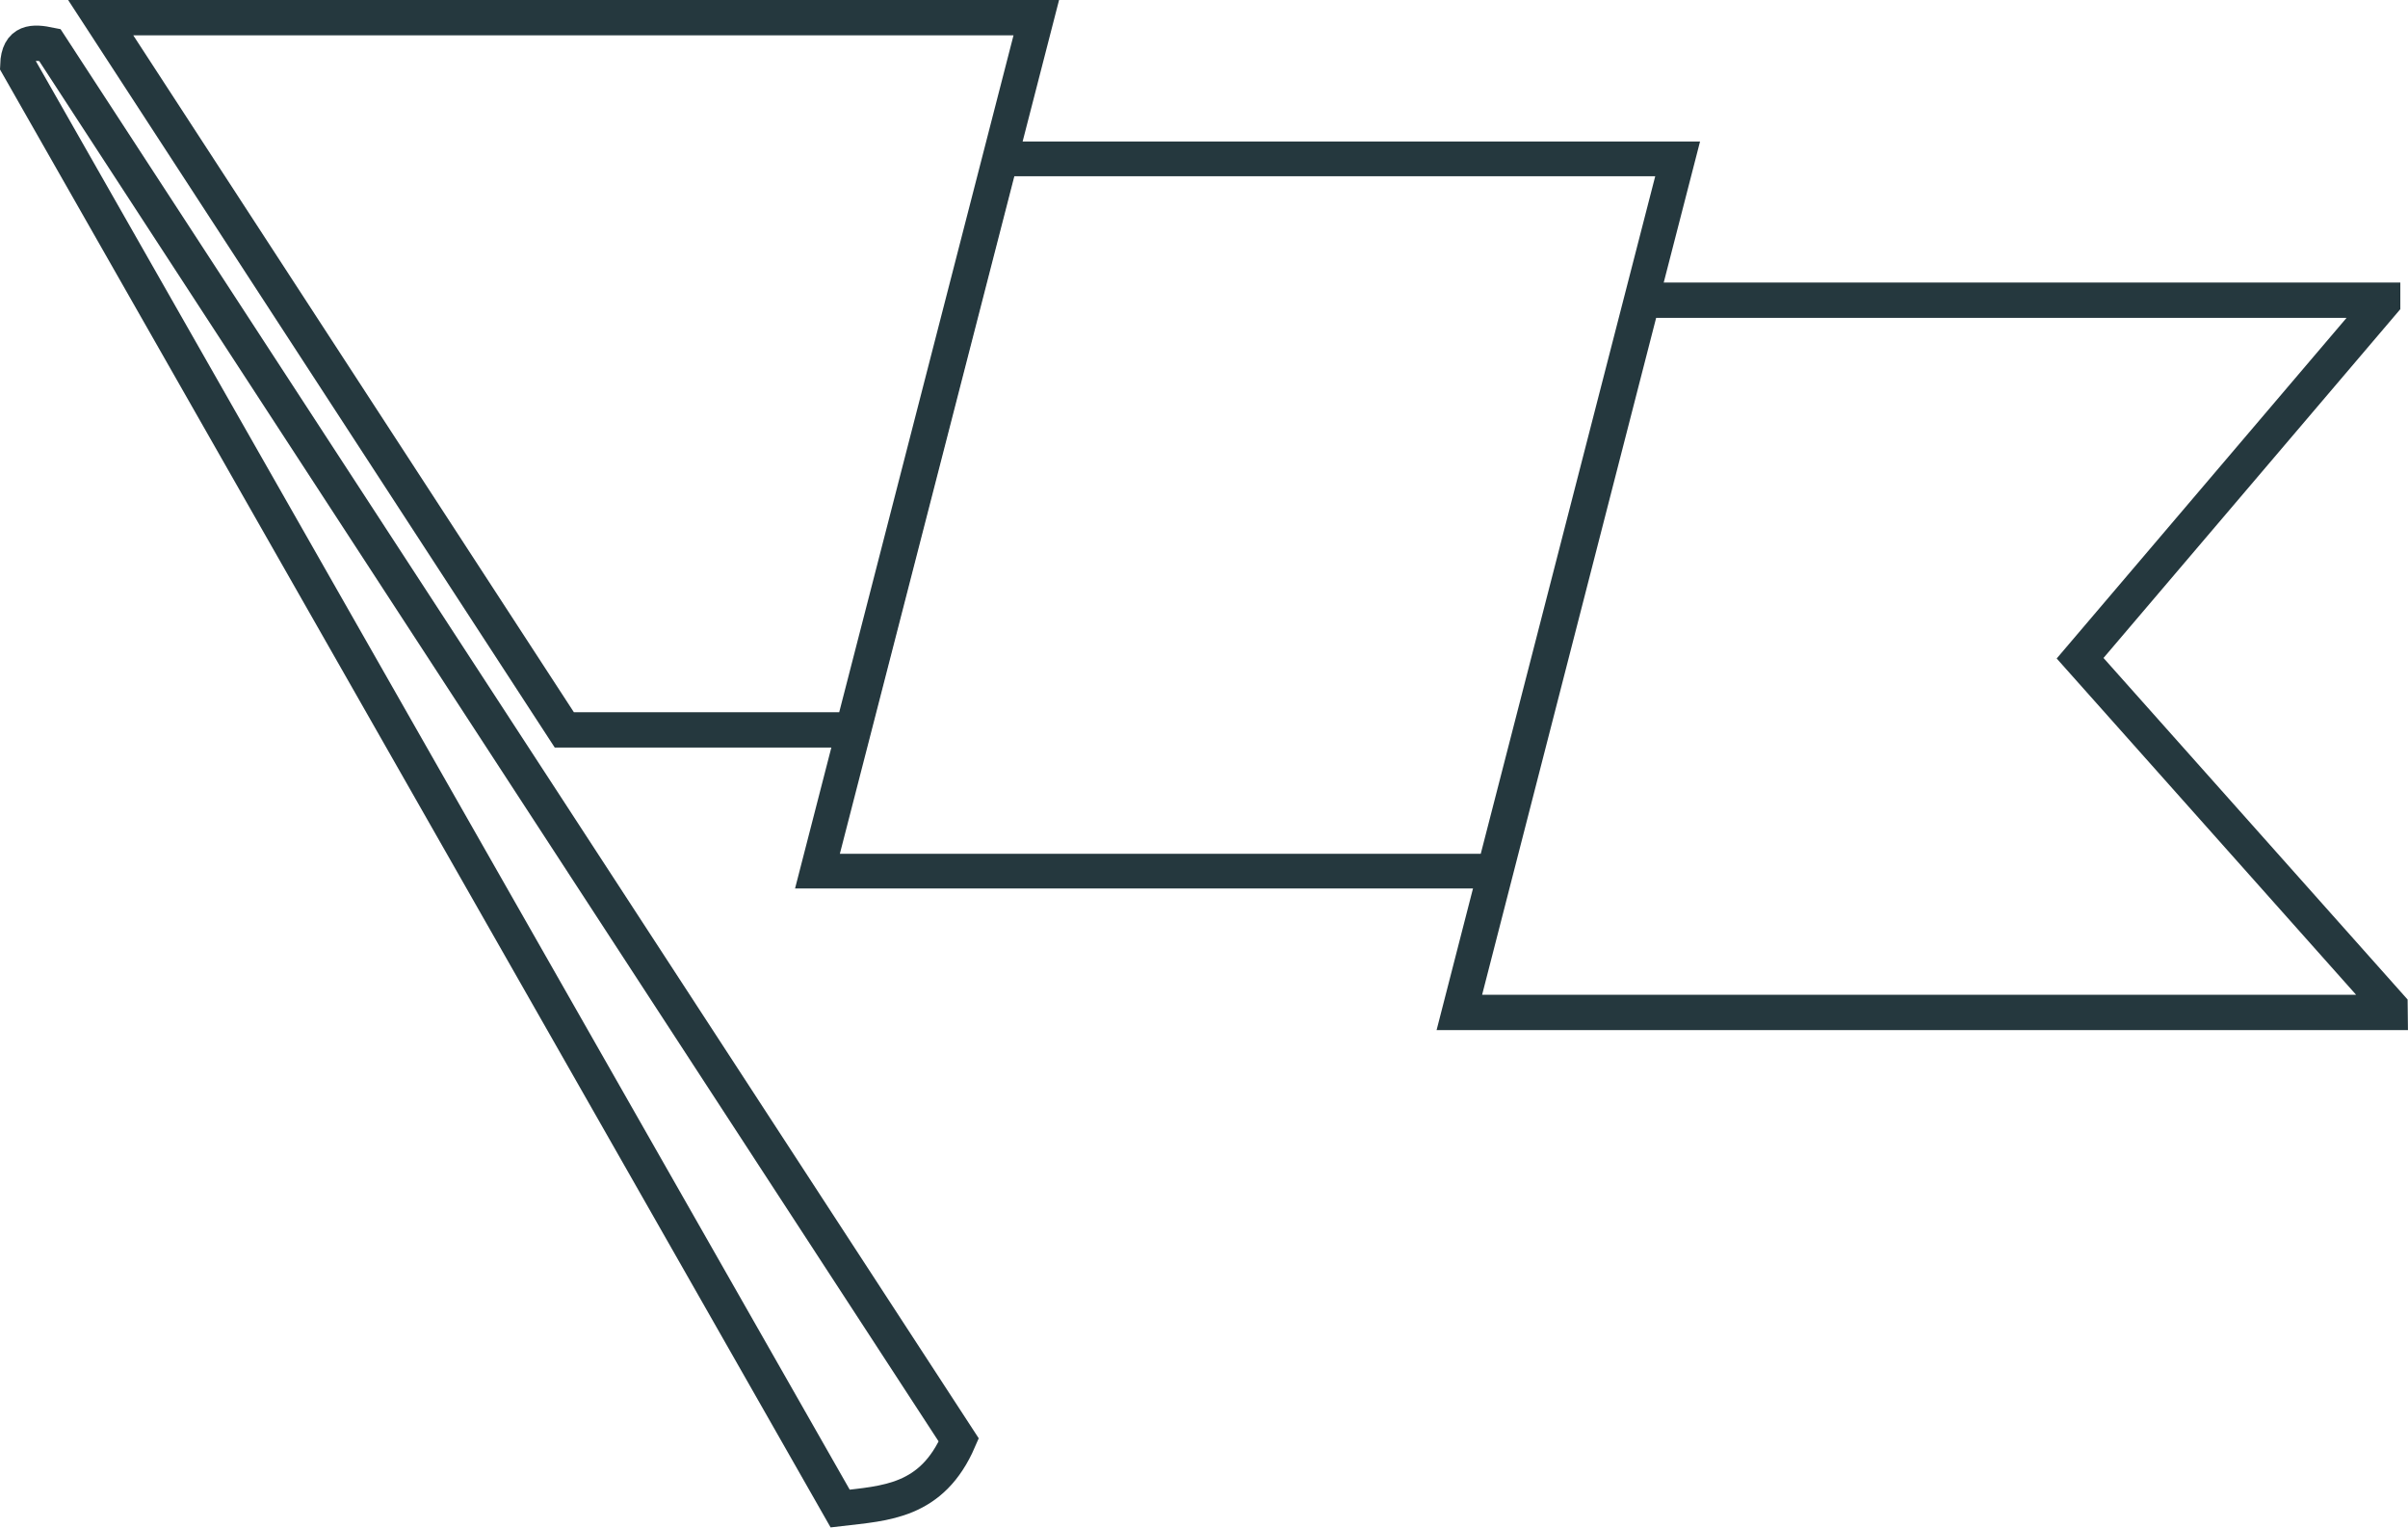
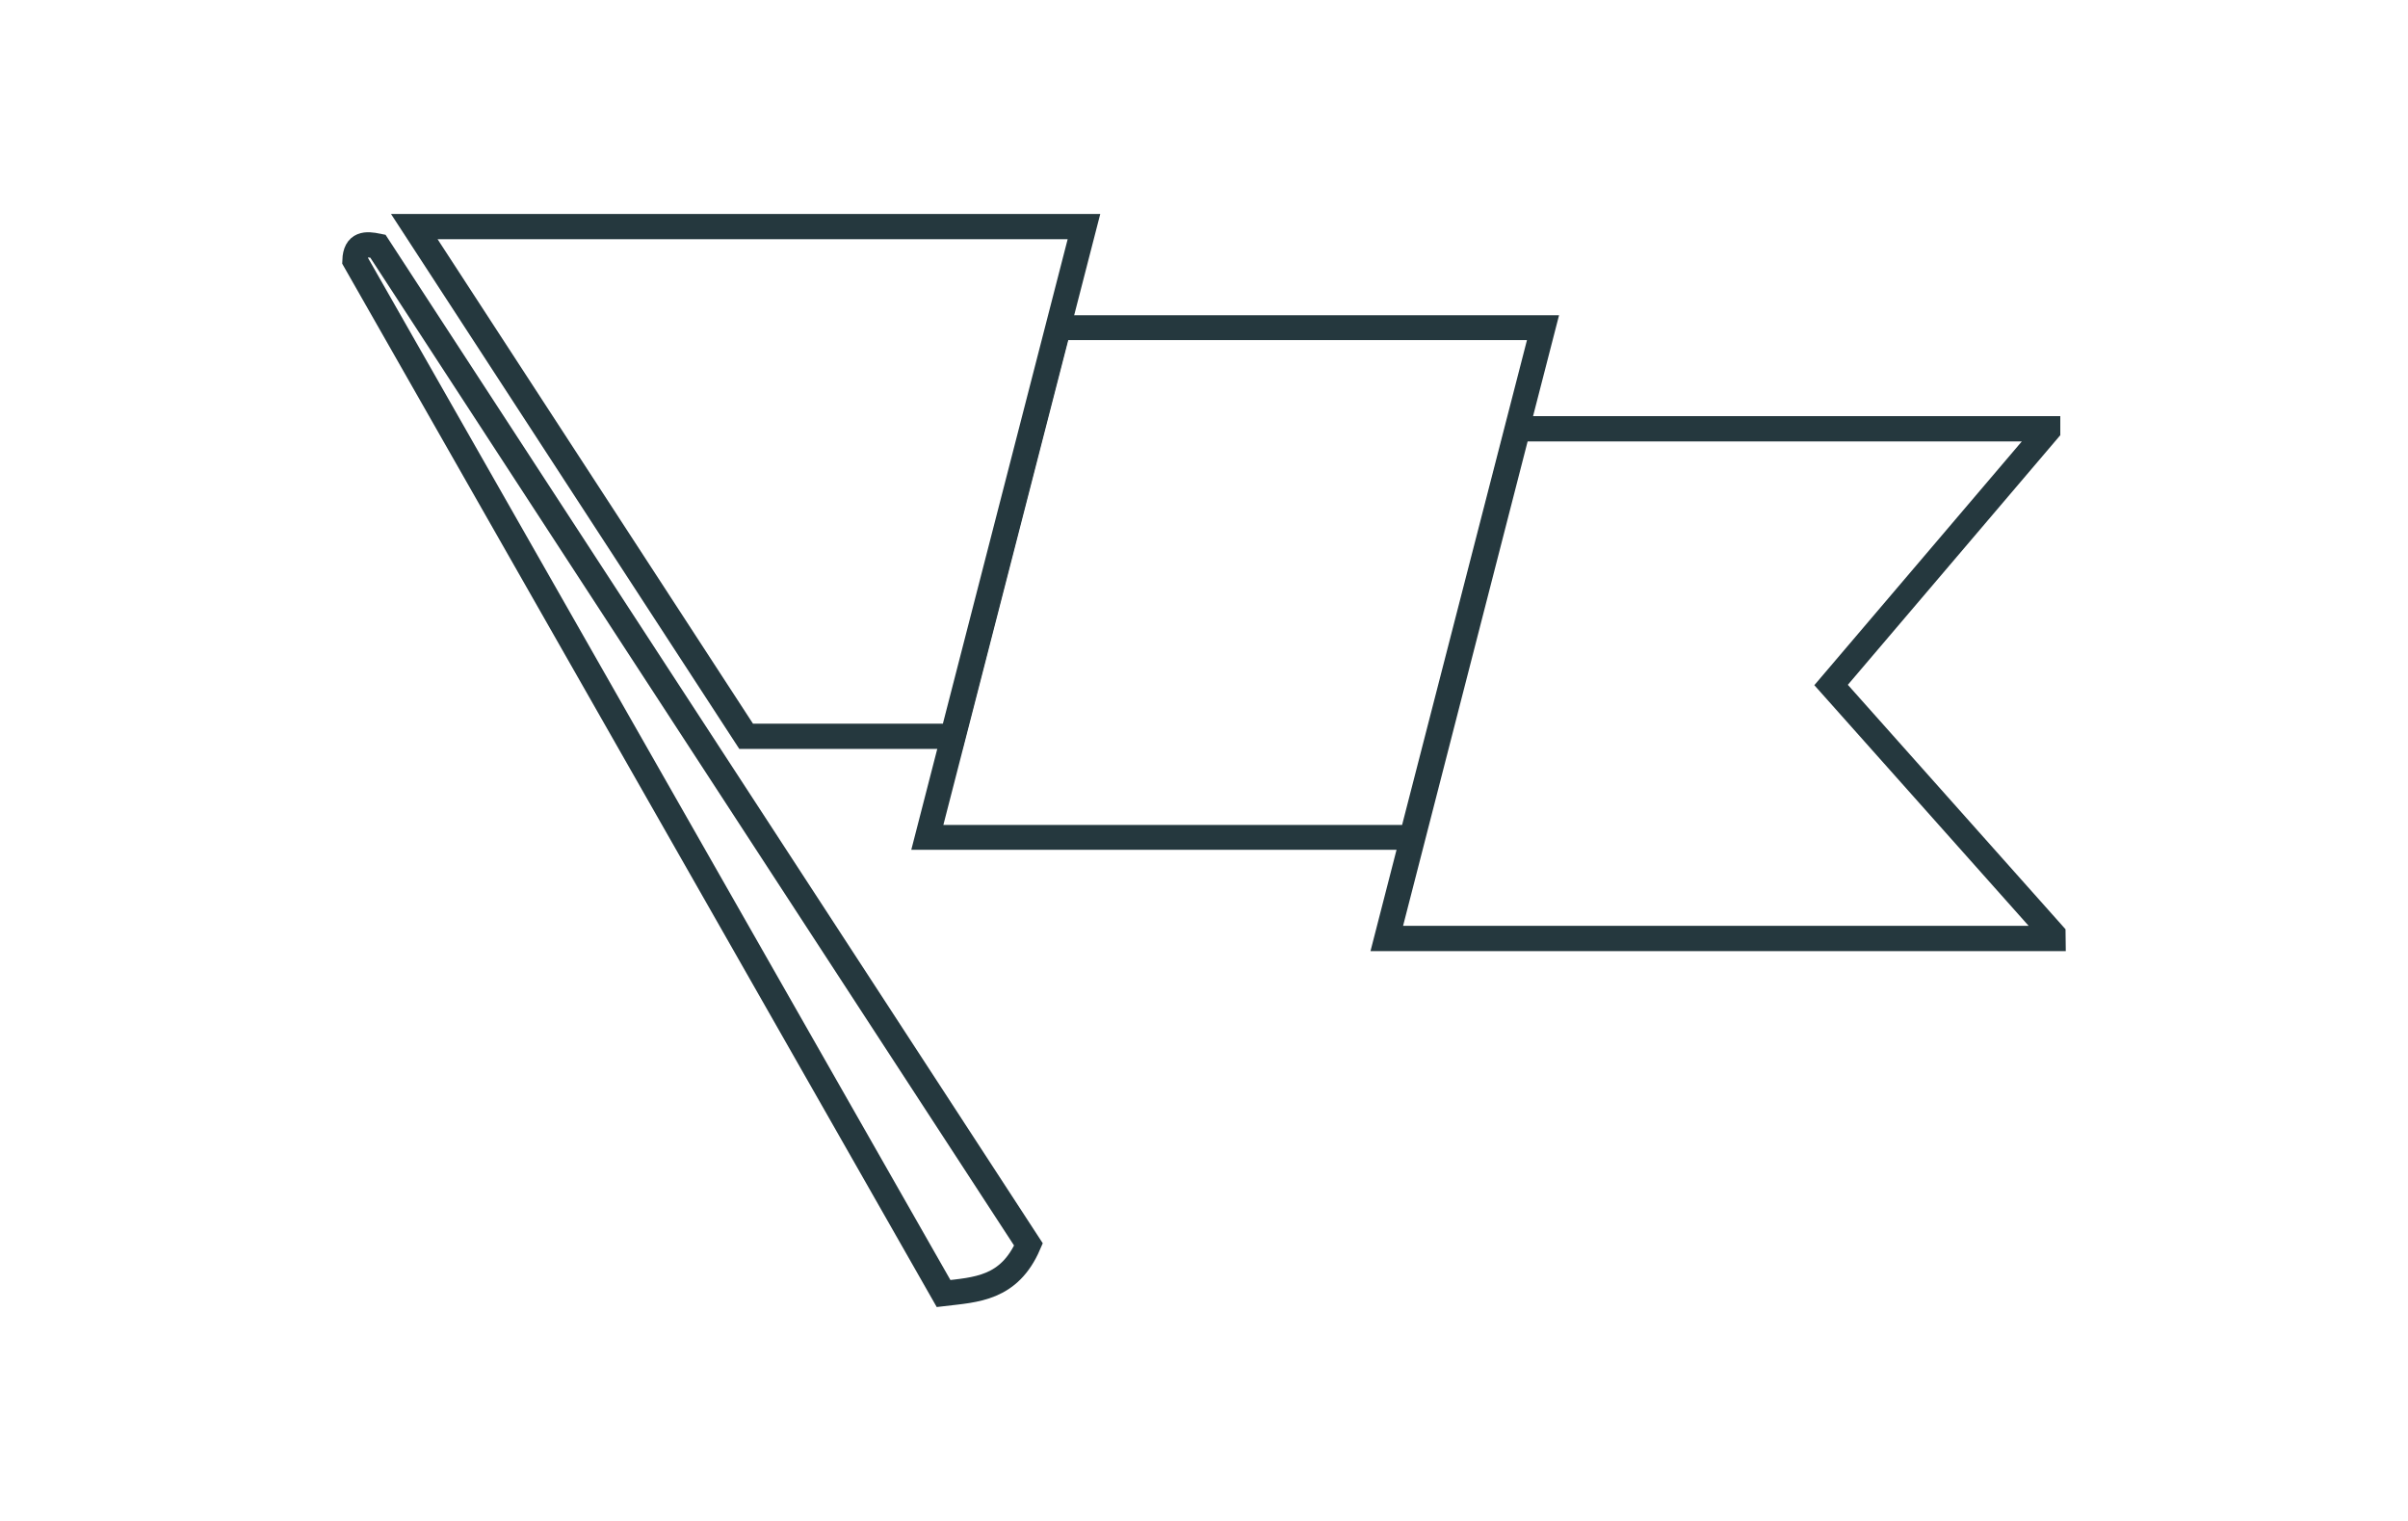
- <svg xmlns="http://www.w3.org/2000/svg" version="1.1" id="svg97" width="68.205" height="43.252" viewBox="0 0 68.205 43.252">
+ <svg xmlns="http://www.w3.org/2000/svg" version="1.1" id="svg97" width="152" height="96" viewBox="0 0 152 96">
  <defs id="defs101" />
  <g id="g105" transform="translate(-16.55069,-23.86363)">
-     <path style="fill:none;fill-opacity:1;stroke:#25383e;stroke-width:1;stroke-miterlimit:4;stroke-dasharray:none;stroke-opacity:1;stop-color:#000000" d="m 19.403,24.364 h 26.5 L 40.708,44.533 h -8.173 z" id="rect2997" />
-     <rect style="fill:none;fill-opacity:1;stroke:#25383e;stroke-width:1.016;stroke-miterlimit:4;stroke-dasharray:none;stroke-opacity:1;stop-color:#000000" id="rect934" width="19.169" height="20.827" x="52.205" y="29.289" transform="matrix(1,0,-0.2494292,0.968393,0,0)" />
-     <path style="fill:none;stroke:#25383e;stroke-width:1;stroke-linecap:butt;stroke-linejoin:miter;stroke-miterlimit:4;stroke-dasharray:none;stroke-opacity:1" d="m 17.961,25.137 25.746,39.504 c -0.761,1.76 -2.08,1.789 -3.36,1.94 L 17.055,25.707 c 0.023,-0.687 0.444,-0.665 0.906,-0.57 z" id="path109" />
-     <path style="fill:none;fill-opacity:1;stroke:#25383e;stroke-width:1;stroke-miterlimit:4;stroke-dasharray:none;stroke-opacity:1;stop-color:#000000" d="M 63.072,32.365 57.886,52.533 h 26.363 l -0.002,-0.172 -4.383,-4.922 -4.396,-4.936 4.316,-5.07 4.254,-4.998 v -0.07 z" id="rect936" />
+     <g id="g2099" transform="matrix(1.595158,0,0,1.595158,11.75105,-0.699348)">
+       <path id="rect2997" d="m 19.403,24.364 h 26.5 L 40.708,44.533 h -8.173 z" style="fill:none;fill-opacity:1;stroke:#25383e;stroke-width:1;stroke-miterlimit:4;stroke-dasharray:none;stroke-opacity:1;stop-color:#000000" />
+       <rect transform="matrix(1,0,-0.2494292,0.968393,0,0)" y="29.289" x="52.205" height="20.827" width="19.169" id="rect934" style="fill:none;fill-opacity:1;stroke:#25383e;stroke-width:1.016;stroke-miterlimit:4;stroke-dasharray:none;stroke-opacity:1;stop-color:#000000" />
+       <path id="path109" d="m 17.961,25.137 25.746,39.504 c -0.761,1.76 -2.08,1.789 -3.36,1.94 L 17.055,25.707 c 0.023,-0.687 0.444,-0.665 0.906,-0.57 z" style="fill:none;stroke:#25383e;stroke-width:1;stroke-linecap:butt;stroke-linejoin:miter;stroke-miterlimit:4;stroke-dasharray:none;stroke-opacity:1" />
+       <path id="rect936" d="M 63.072,32.365 57.886,52.533 h 26.363 l -0.002,-0.172 -4.383,-4.922 -4.396,-4.936 4.316,-5.07 4.254,-4.998 v -0.07 z" style="fill:none;fill-opacity:1;stroke:#25383e;stroke-width:1;stroke-miterlimit:4;stroke-dasharray:none;stroke-opacity:1;stop-color:#000000" />
+     </g>
  </g>
</svg>
